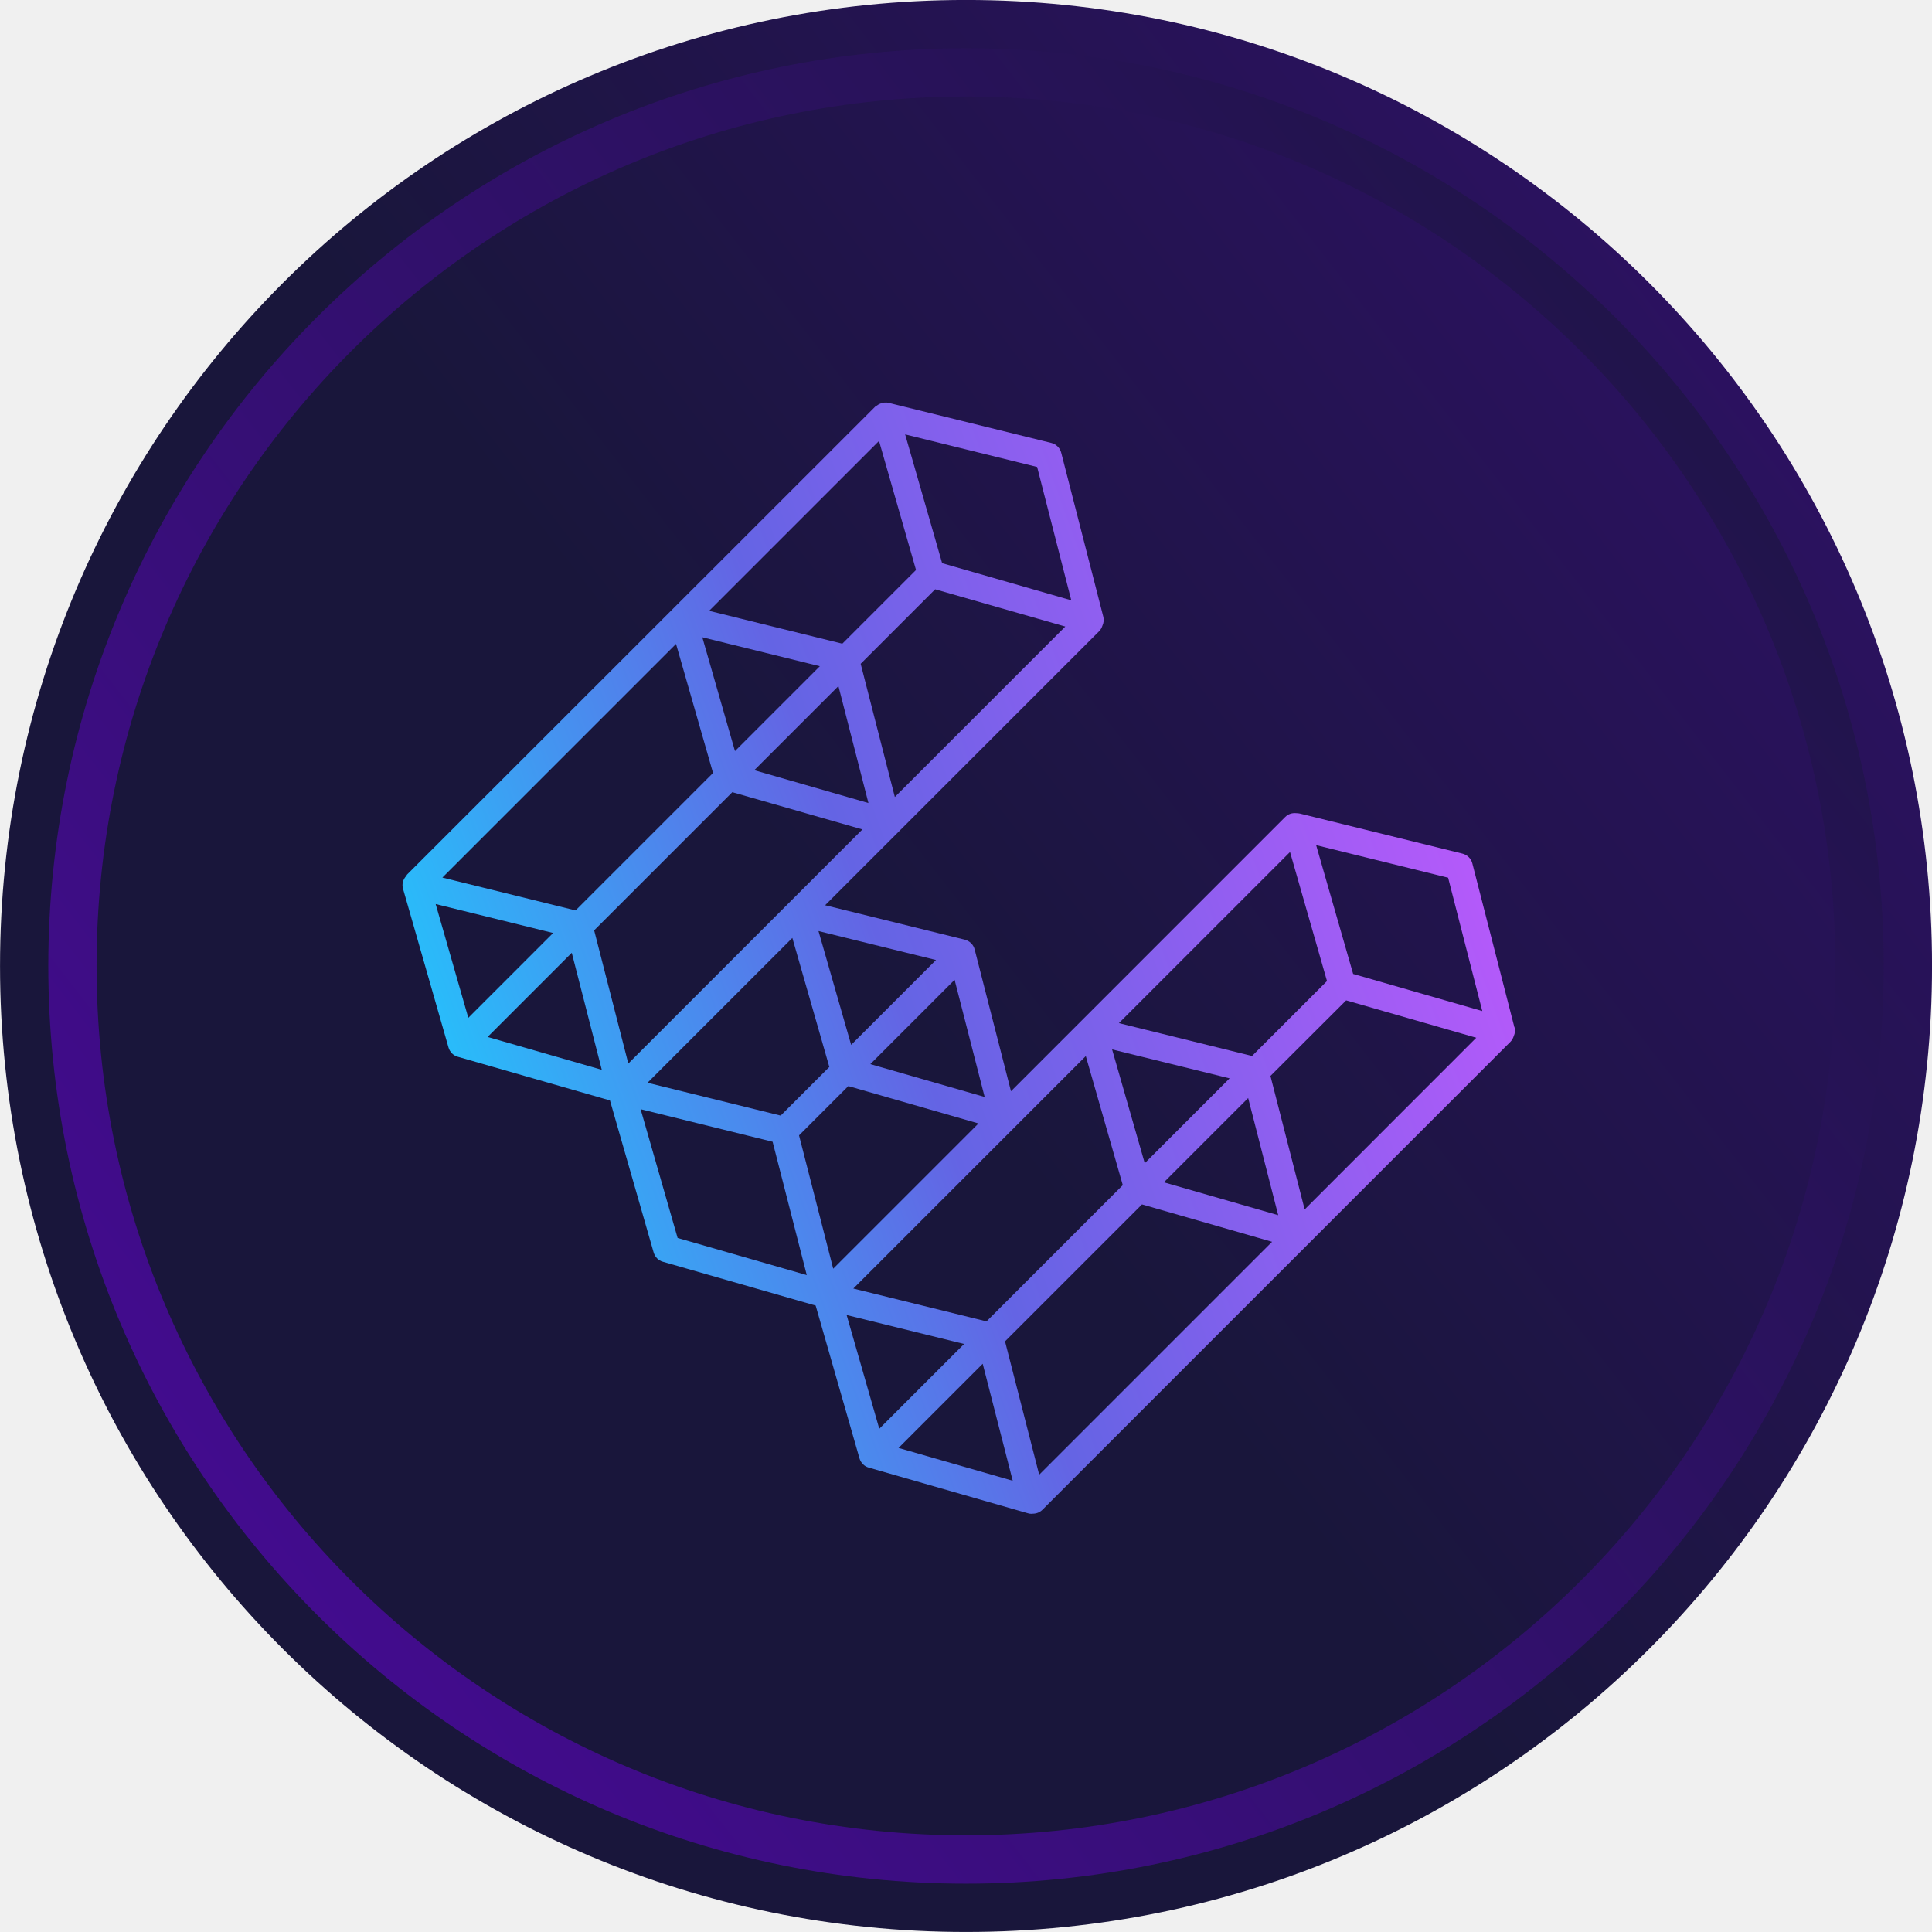
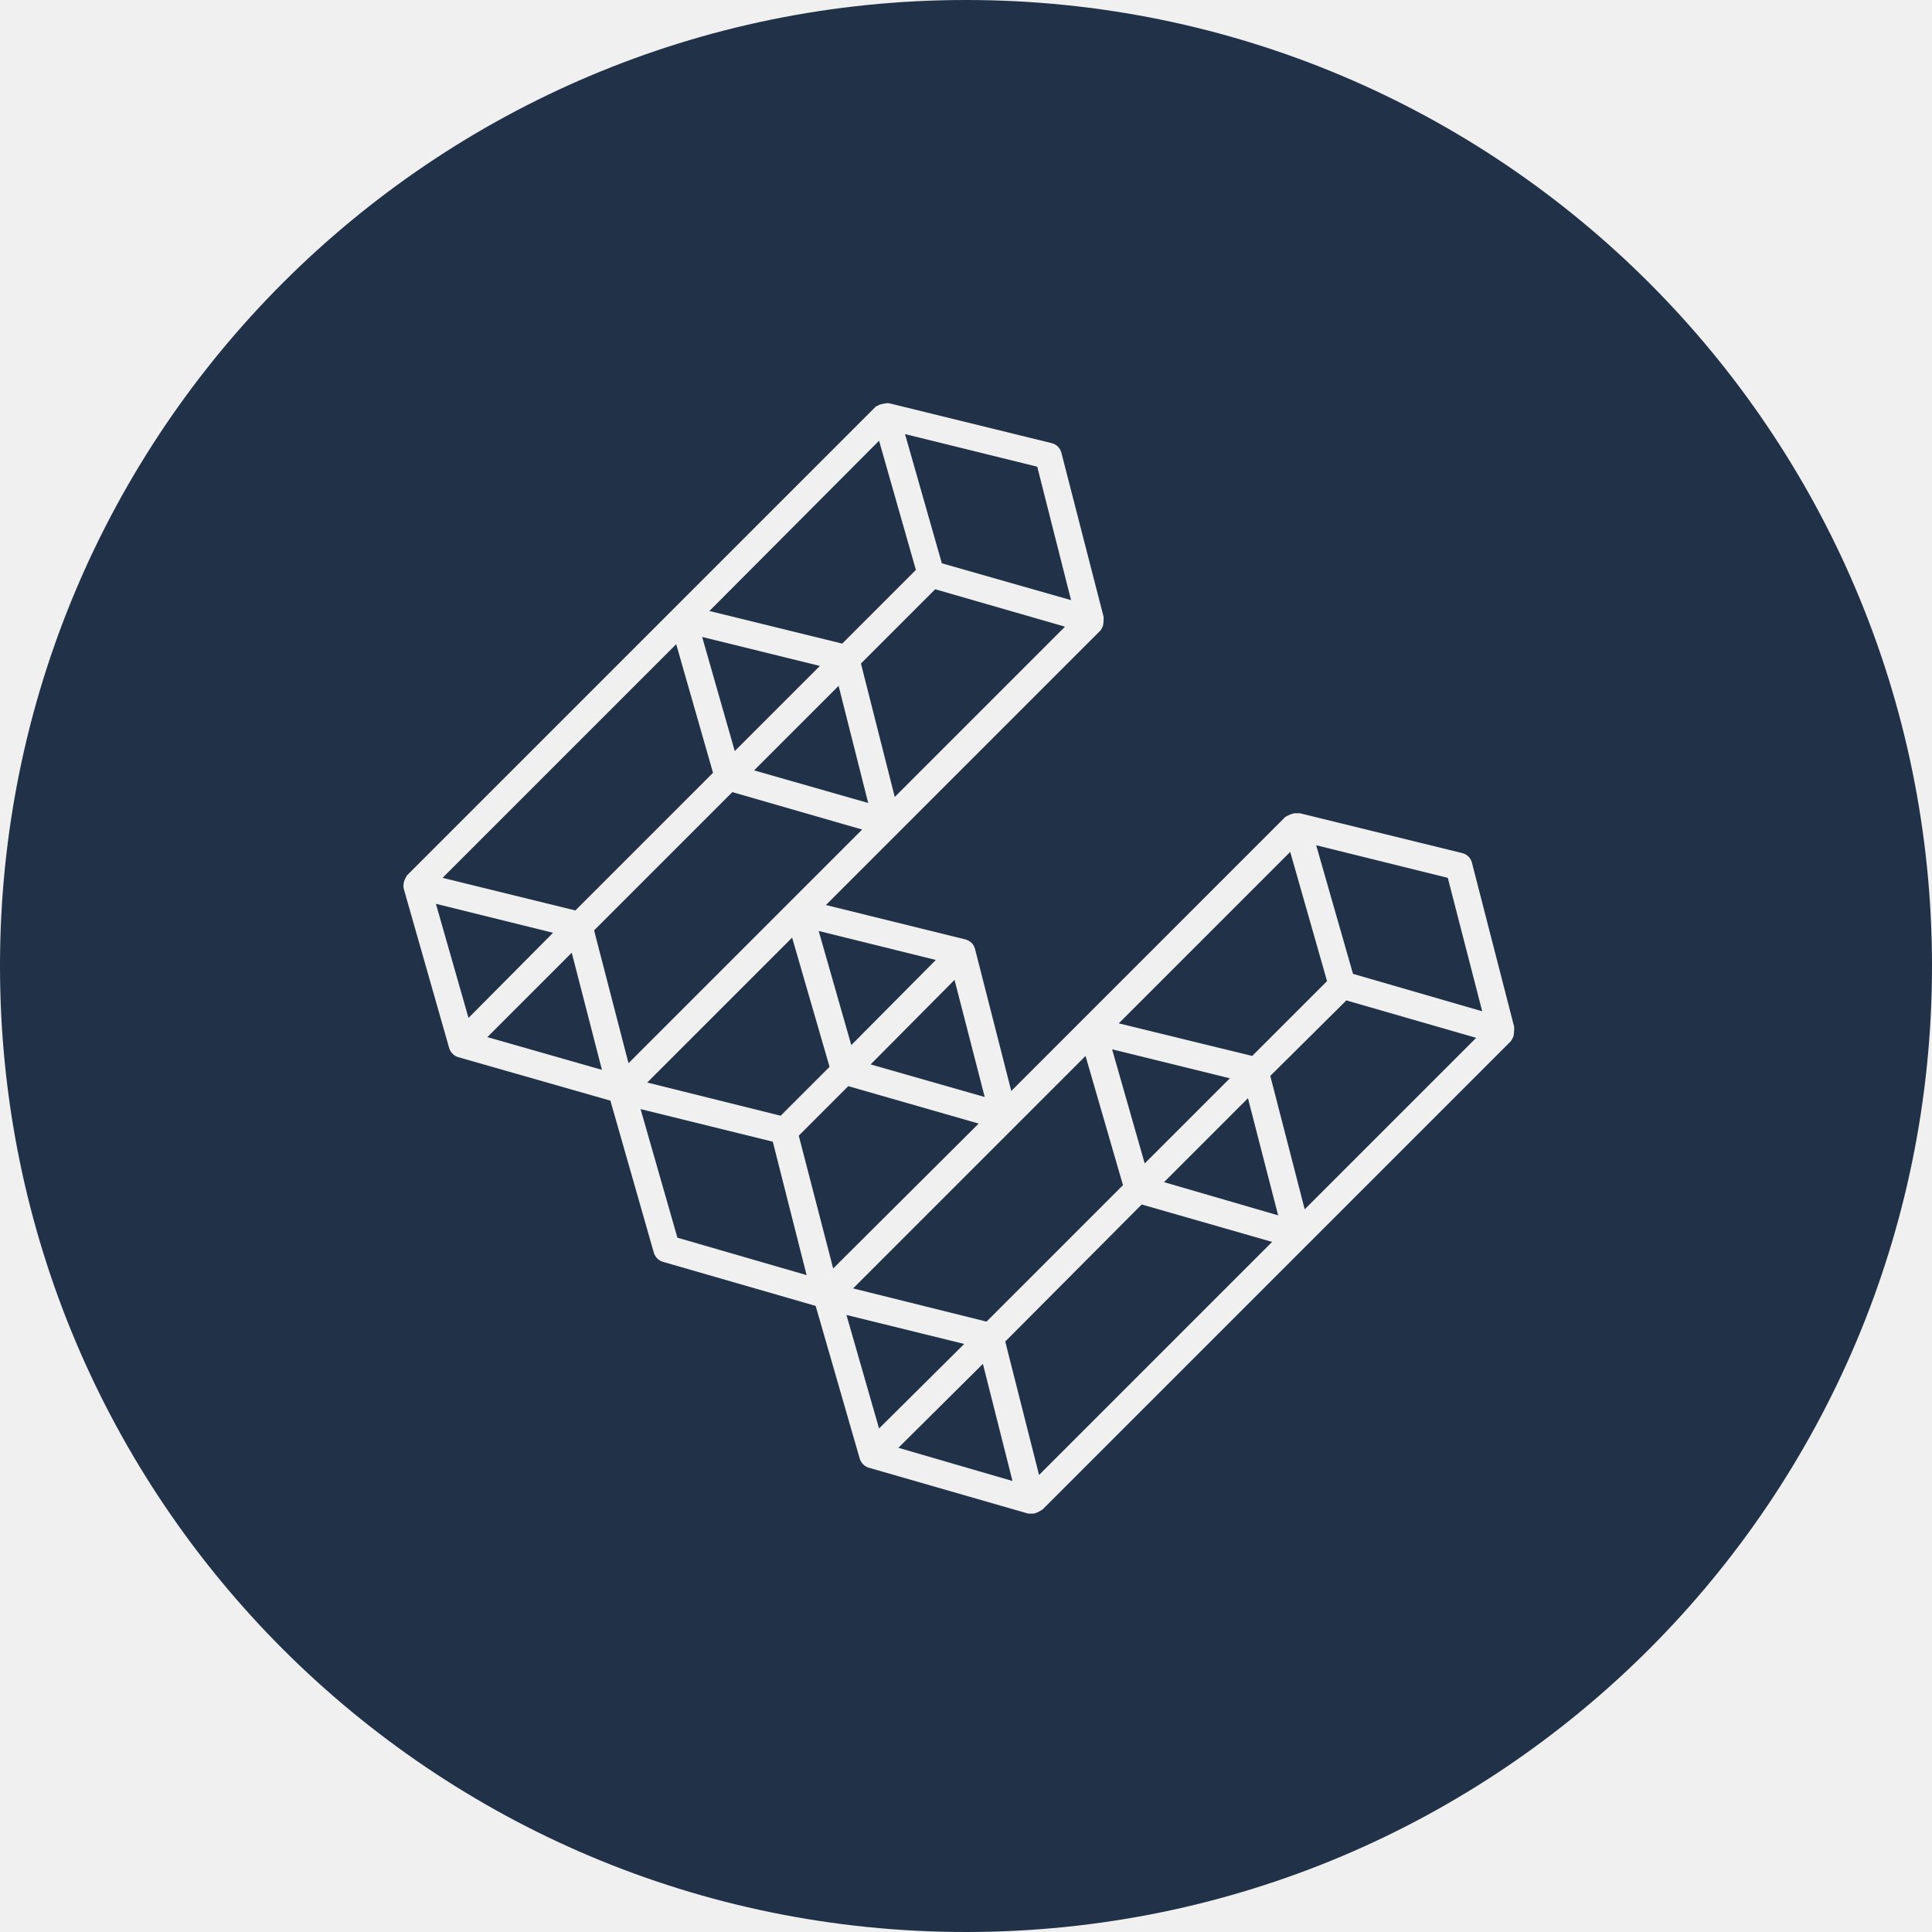
- <svg xmlns="http://www.w3.org/2000/svg" fill="none" viewBox="0 0 60 60">
-   <circle cx="30.001" cy="29.999" r="30" fill="url(#paint0_linear_12938_73089)" />
-   <g clip-path="url(#clip0_12938_73089)">
-     <path fill="url(#paint1_linear_12938_73089)" d="m47.032 31.907-1.307-5.093c-.037-.15-.158-.266-.308-.304l-5.048-1.244c-.037-.008-.079-.012-.117-.012-.121-.012-.245.025-.337.117l-8.518 8.518-1.128-4.403c-.037-.15-.158-.266-.308-.304l-4.336-1.069 8.514-8.514c.05-.05.079-.112.1-.175.037-.083.05-.179.025-.271l-1.307-5.093c-.037-.15-.158-.266-.308-.304l-5.048-1.244c-.1-.025-.2-.008-.287.033h-.004c-.025.013-.046.029-.071.046-.021.017-.05.025-.067.046L12.643 27.159s-.025.042-.042.062c-.091.108-.125.25-.083.387l1.411 4.923c.042.141.15.25.287.287l4.727 1.357 1.357 4.723c.042.141.15.25.287.287l4.744 1.361 1.361 4.744c.042.141.15.25.287.287l4.944 1.419c.037.012.079.017.117.017.008 0 .017-.004.029-.004h.008c.108 0 .216-.041.3-.125l14.535-14.535c.05-.05.079-.112.1-.175.037-.083.05-.179.025-.271l-.004.004Zm-6.516 5.647-1.061-4.14 2.351-2.347 4.041 1.161L40.52 37.558l-.004-.004Zm-8.243 8.244-1.061-4.141 4.253-4.253 4.041 1.161-7.232 7.232Zm3.279-9.671-1.015-3.537 3.65.899-2.634 2.634v.004Zm3.212-2.022.932 3.633-3.55-1.02L38.764 34.1v.004Zm.121-1.311-4.136-1.02 5.314-5.314 1.148 4.007-2.326 2.326Zm-5.164.004 1.148 4.007-4.232 4.232-4.136-1.02 7.22-7.22Zm11.252-5.539 1.061 4.14-4.011-1.153-1.149-3.999 4.099 1.011ZM25.876 39.401l-1.061-4.141 1.531-1.531 4.041 1.161-4.511 4.511Zm.558-6.949-1.015-3.537 3.649.899-2.634 2.634v.004Zm4.145 1.615-3.55-1.02 2.617-2.618.932 3.633v.004Zm-4.823-.932-1.511 1.511-4.136-1.02 4.498-4.498 1.149 4.007Zm-4.761-13.137 1.149 4.007-4.269 4.269-4.136-1.02 7.257-7.257Zm6.304-6.304 1.149 4.007-2.289 2.289-4.136-1.02 5.277-5.277Zm.491 11.057-1.061-4.136 2.314-2.314 4.041 1.157-5.293 5.293Zm-4.964-1.423-1.015-3.537 3.65.899-2.634 2.634v.004Zm3.212-2.022.932 3.633-3.545-1.02 2.618-2.617-.004.004Zm-3.296 3.296 4.041 1.157-7.27 7.27-1.061-4.136 4.29-4.29Zm9.467-10.1 1.061 4.141-4.011-1.153-1.149-3.999 4.099 1.011Zm-18.68 13.574 3.649.899-2.634 2.634-1.015-3.537v.004Zm1.61 4.132 2.618-2.618.932 3.633-3.545-1.02-.004.004Zm5.905 6.238-1.149-3.999 4.099 1.011 1.061 4.141-4.011-1.153Zm5.247 2.393 3.65.899-2.634 2.634-1.015-3.537v.004Zm1.61 4.132 2.618-2.618.932 3.633-3.55-1.02v.004Z" />
-   </g>
-   <path fill="url(#paint2_linear_12938_73089)" fill-rule="evenodd" d="M30 58.499c15.74 0 28.5-12.76 28.5-28.5S45.74 1.499 30 1.499 1.5 14.259 1.5 29.999c0 15.74 12.76 28.5 28.5 28.5Zm-.001-1.501c14.912 0 27-12.088 27-27 0-14.912-12.088-27-27-27S2.999 15.087 2.999 29.998c0 14.912 12.088 27 27 27Z" clip-rule="evenodd" />
-   <defs>
-     <linearGradient id="paint0_linear_12938_73089" x1="-8.374" x2="100.608" y1="59.299" y2="-25.207" gradientUnits="userSpaceOnUse">
-       <stop offset=".148" stop-color="#19163B" />
-       <stop offset=".332" stop-color="#19163B" />
-       <stop offset="1" stop-color="#4C09A2" />
-     </linearGradient>
-     <linearGradient id="paint1_linear_12938_73089" x1="14.895" x2="44.81" y1="35.174" y2="24.284" gradientUnits="userSpaceOnUse">
-       <stop stop-color="#29BCFA" />
-       <stop offset=".43" stop-color="#6464E4" />
-       <stop offset="1" stop-color="#B45AFA" />
-     </linearGradient>
-     <linearGradient id="paint2_linear_12938_73089" x1="-6.456" x2="97.077" y1="57.834" y2="-22.447" gradientUnits="userSpaceOnUse">
-       <stop stop-color="#4C09A2" />
-       <stop offset=".668" stop-color="#19163B" />
-       <stop offset=".852" stop-color="#19163B" />
-     </linearGradient>
-     <clipPath id="clip0_12938_73089">
-       <path fill="#fff" d="M0 0h35v35H0z" transform="translate(12.5002 12.4995)" />
-     </clipPath>
-   </defs>
+ <svg xmlns="http://www.w3.org/2000/svg" width="32" height="32" viewBox="0 0 32 32" fill="none">
+   <path d="M17.74 9.94L17.18 7.73L14.99 7.19L15.6 9.33L17.74 9.94Z" fill="#213147" />
+   <path d="M14.26 10.99L14.82 13.2L17.64 10.38L15.49 9.76L14.26 10.99Z" fill="#213147" />
+   <path d="M12.17 12.44L13.58 11.03L11.63 10.55L12.17 12.44Z" fill="#213147" />
+   <path d="M12.49 12.76L14.38 13.3L13.89 11.36L12.49 12.76Z" fill="#213147" />
+   <path d="M11.81 12.8L11.2 10.67L7.33 14.54L9.53 15.08L11.81 12.8Z" fill="#213147" />
+   <path d="M16.31 18.17L15.81 16.23L14.42 17.63L16.31 18.17Z" fill="#213147" />
+   <path d="M16.34 21.89L18.6 19.63L17.98 17.49L14.13 21.34L16.34 21.89Z" fill="#213147" />
+   <path d="M18.96 19.27L20.37 17.86L18.42 17.38L18.96 19.27Z" fill="#213147" />
+   <path d="M10.72 17.93L12.93 18.48L13.74 17.67L13.12 15.53L10.72 17.93Z" fill="#213147" />
+   <path d="M21.98 16.25L21.37 14.11L18.53 16.95L20.74 17.49L21.98 16.25Z" fill="#213147" />
+   <path d="M7.22 14.97L7.76 16.86L9.16 15.45L7.22 14.97Z" fill="#213147" />
+   <path d="M14.1 17.31L15.5 15.9L13.56 15.42L14.1 17.31Z" fill="#213147" />
+   <path d="M15.17 9.44L14.56 7.3L11.75 10.12L13.95 10.66L15.17 9.44Z" fill="#213147" />
+   <path d="M21.04 17.82L21.61 20.03L24.45 17.19L22.3 16.57L21.04 17.82Z" fill="#213147" />
+   <path d="M16.65 22.22L17.21 24.43L21.07 20.57L18.91 19.95L16.65 22.22Z" fill="#213147" />
+   <path d="M20.67 18.19L19.28 19.58L21.17 20.13L20.67 18.19Z" fill="#213147" />
+   <path d="M16 0C7.16 0 0 7.16 0 16C0 24.84 7.16 32 16 32C24.84 32 32 24.84 32 16C32 7.16 24.84 0 16 0ZM25.07 17.16C25.07 17.16 25.04 17.23 25.02 17.25L17.27 25C17.27 25 17.17 25.07 17.11 25.07C17.11 25.07 17.1 25.07 17.09 25.07C17.07 25.07 17.05 25.07 17.03 25.07L14.39 24.31C14.32 24.29 14.26 24.23 14.24 24.16L13.51 21.63L10.98 20.9C10.91 20.88 10.85 20.82 10.83 20.75L10.11 18.23L7.59 17.51C7.52 17.49 7.46 17.43 7.44 17.36L6.69 14.73C6.67 14.66 6.69 14.58 6.73 14.52C6.73 14.51 6.75 14.49 6.75 14.49L14.5 6.74C14.5 6.74 14.52 6.72 14.54 6.72C14.55 6.72 14.56 6.7 14.58 6.7C14.58 6.7 14.68 6.67 14.73 6.68L17.42 7.34C17.5 7.36 17.56 7.42 17.58 7.5L18.28 10.22C18.28 10.22 18.28 10.32 18.27 10.36C18.26 10.39 18.24 10.43 18.22 10.45L13.68 14.99L15.99 15.56C16.07 15.58 16.13 15.64 16.15 15.72L16.75 18.07L21.29 13.53C21.29 13.53 21.41 13.46 21.47 13.47C21.49 13.47 21.51 13.47 21.53 13.47L24.22 14.13C24.3 14.15 24.36 14.21 24.38 14.29L25.08 17.01C25.08 17.01 25.08 17.11 25.07 17.15V17.16Z" fill="#213147" />
+   <path d="M21.8 14L22.41 16.13L24.55 16.75L23.98 14.54L21.8 14Z" fill="#213147" />
+   <path d="M8.07 17.18H8.08L9.97 17.72L9.47 15.78L8.07 17.18Z" fill="#213147" />
+   <path d="M10.61 18.37L11.22 20.5L13.36 21.12L12.8 18.91L10.61 18.37Z" fill="#213147" />
+   <path d="M12.13 13.12L9.84 15.41L10.41 17.61L14.28 13.74L12.13 13.12Z" fill="#213147" />
+   <path d="M14.88 23.98L16.77 24.53L16.28 22.59L14.88 23.98Z" fill="#213147" />
+   <path d="M14.05 17.99L13.23 18.81L13.8 21.01L16.21 18.61L14.05 17.99Z" fill="#213147" />
+   <path d="M14.02 21.78L14.56 23.66L15.97 22.26L14.02 21.78Z" fill="#213147" />
</svg>
